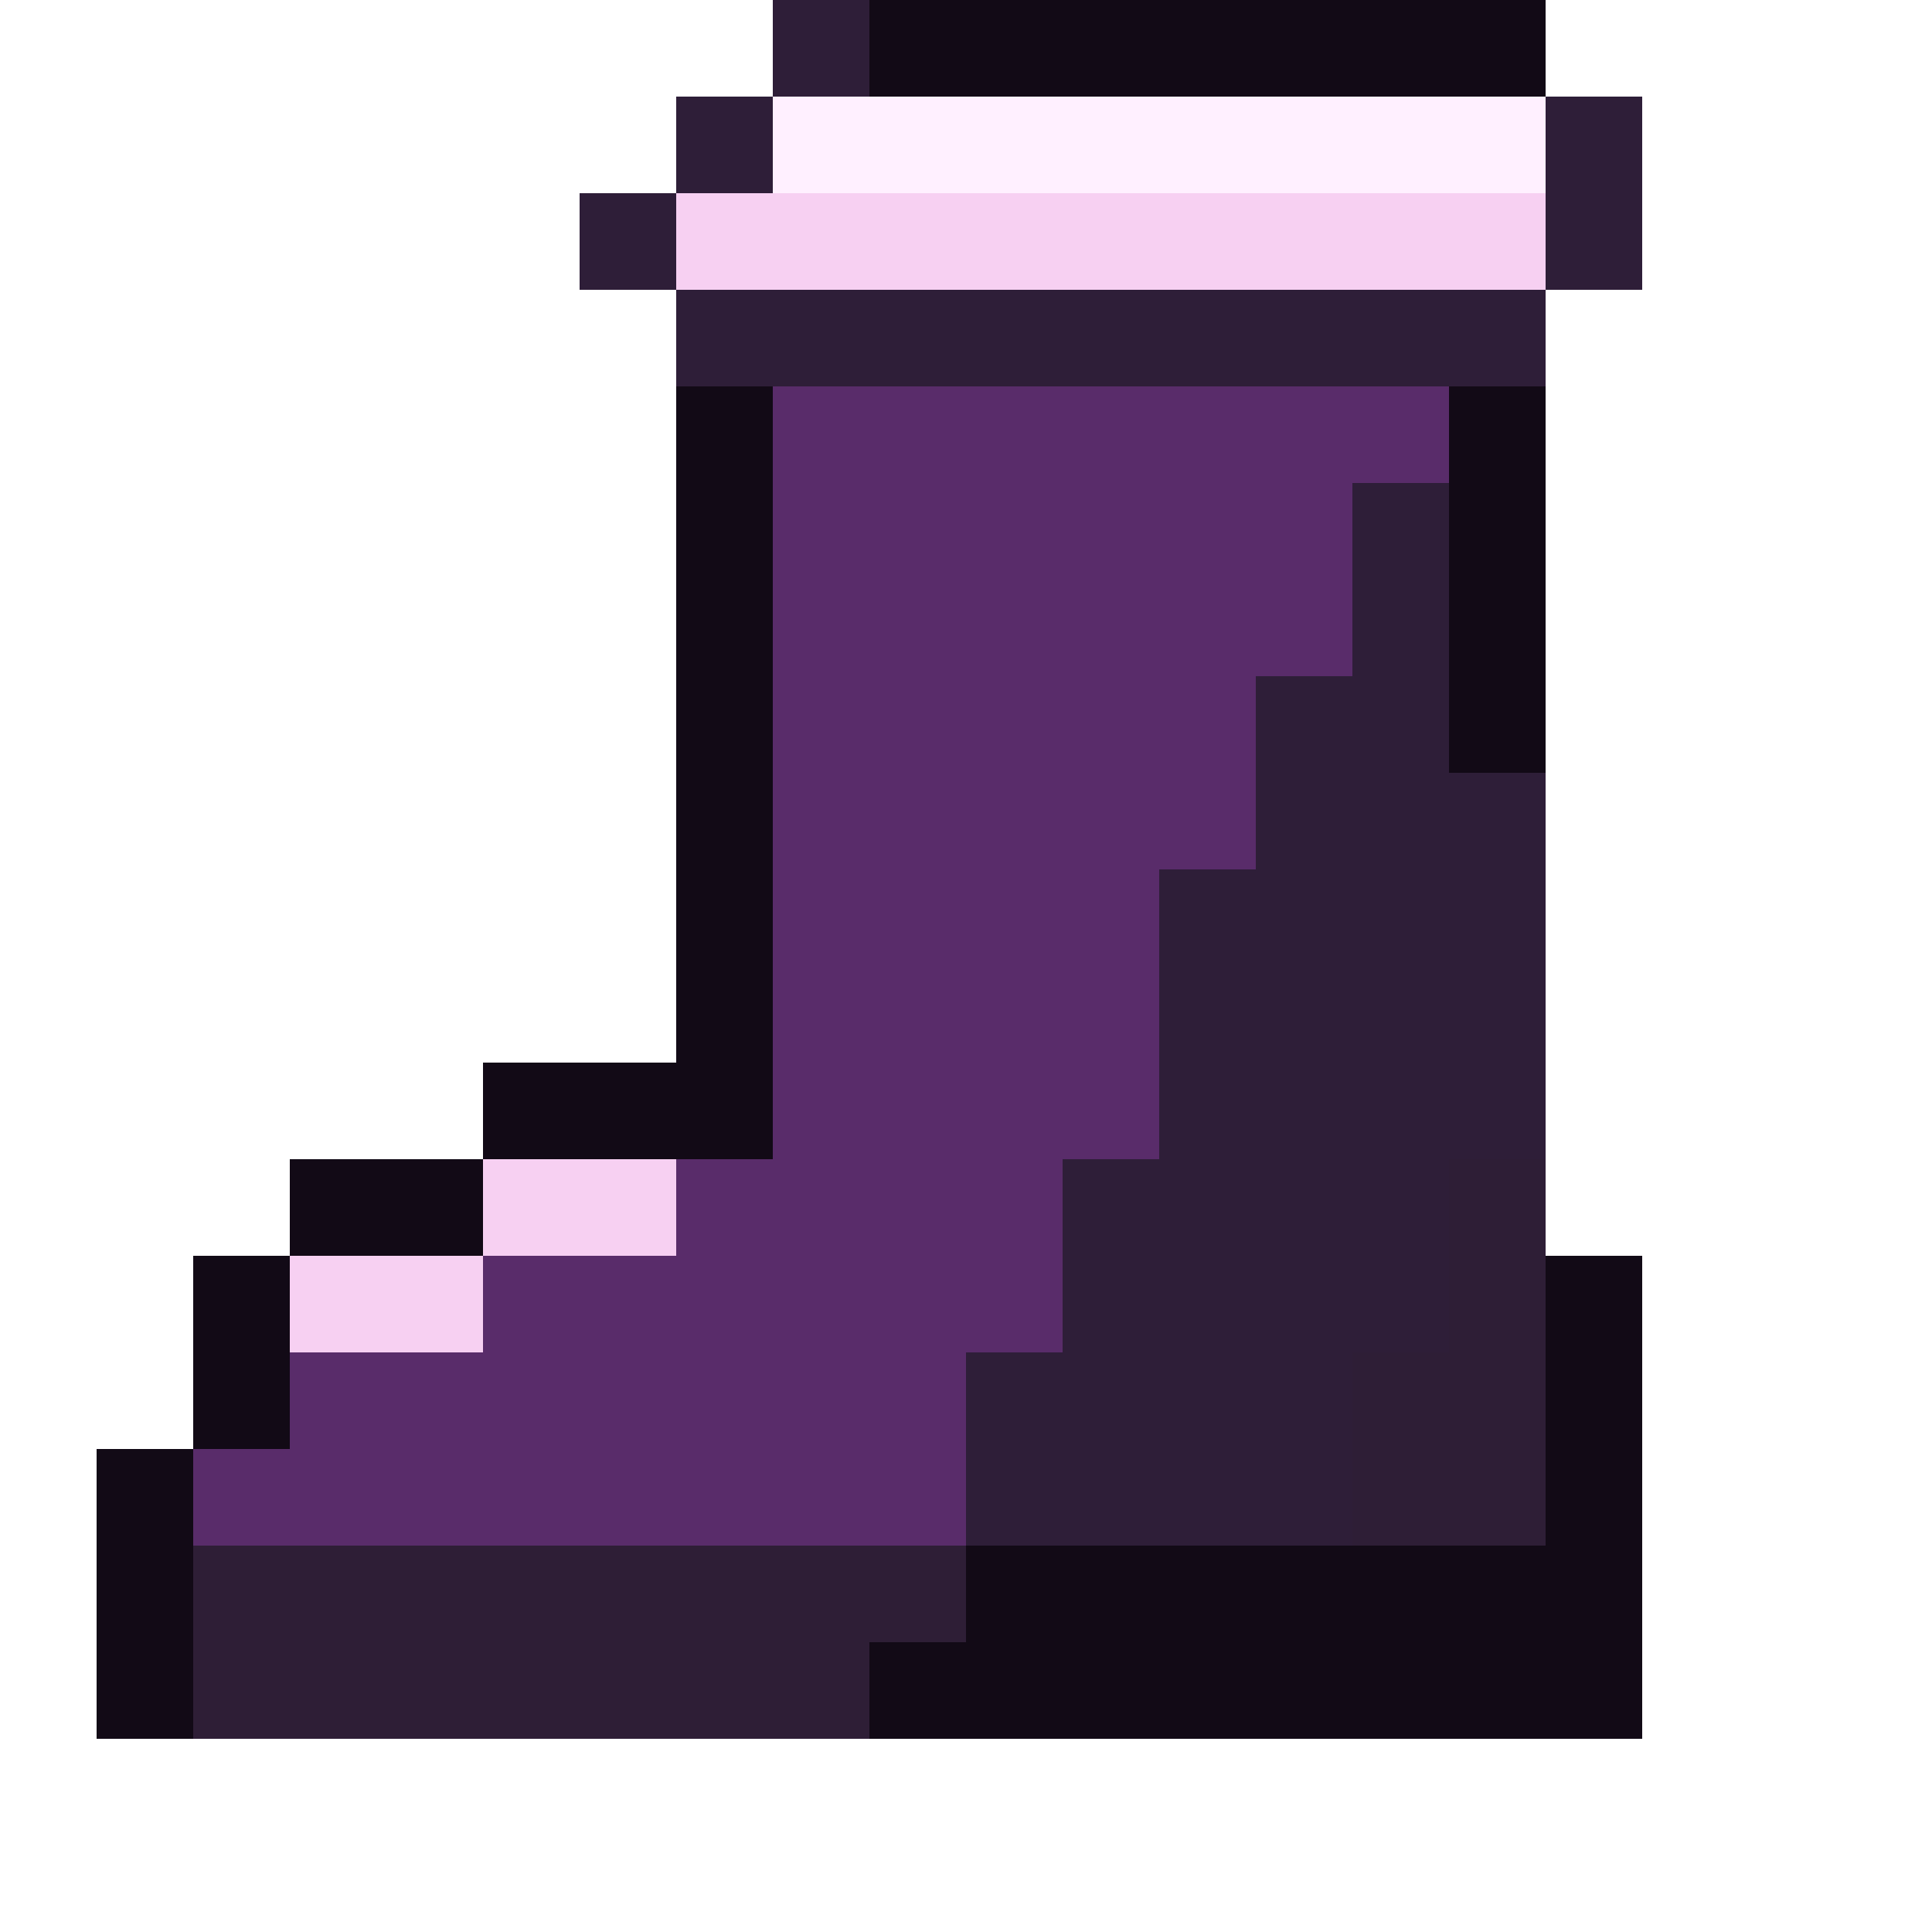
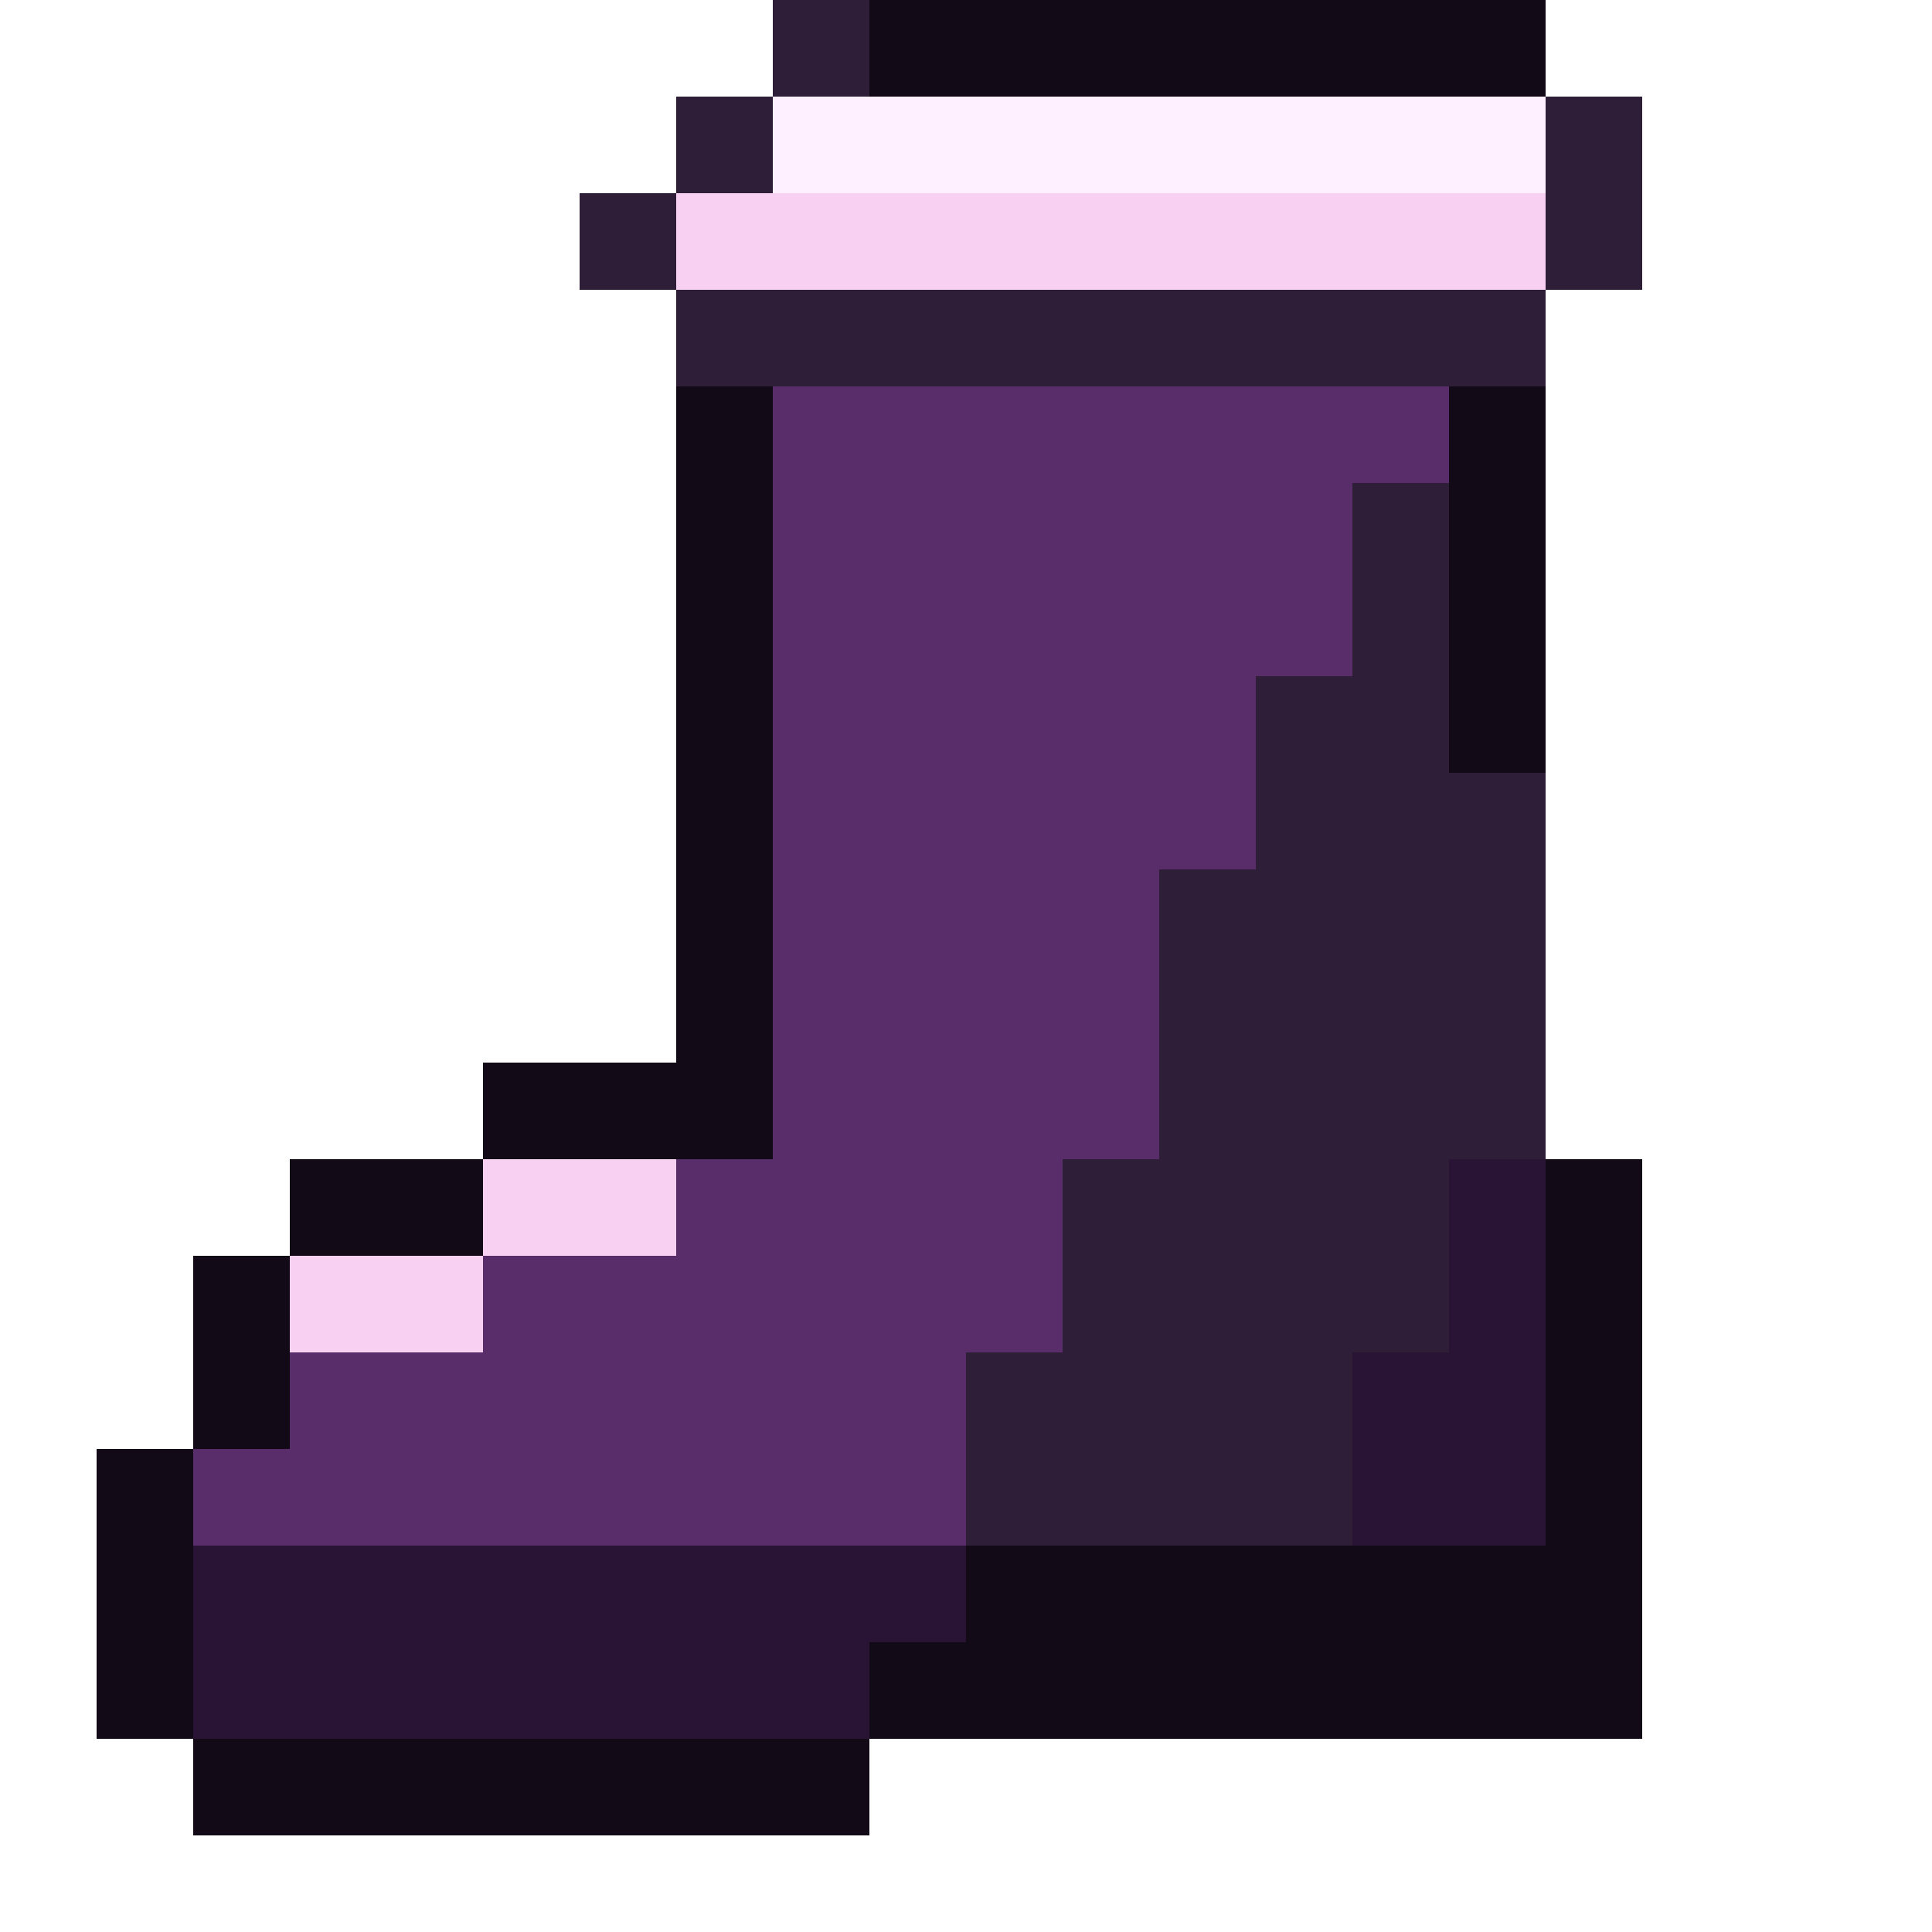
<svg xmlns="http://www.w3.org/2000/svg" viewBox="0 0 20 20" shape-rendering="crispEdges">
  <path fill="#2e1e38" d="M8 0h1v1h-1zM7 1h1v1h-1zM16 1h1v1h-1zM6 2h1v1h-1zM16 2h1v1h-1zM7 3h9v1h-9zM14 5h1v1h-1zM14 6h1v1h-1zM13 7h2v1h-2zM13 8h3v1h-3zM12 9h4v1h-4zM12 10h4v1h-4zM12 11h4v1h-4zM11 12h4v1h-4zM11 13h4v1h-4zM10 14h4v1h-4zM10 15h4v1h-4z" />
-   <path fill="#120a16" d="M9 0h7v1h-7zM7 4h1v1h-1zM15 4h1v1h-1zM7 5h1v1h-1zM15 5h1v1h-1zM7 6h1v1h-1zM15 6h1v1h-1zM7 7h1v1h-1zM15 7h1v1h-1zM7 8h1v1h-1zM7 9h1v1h-1zM7 10h1v1h-1zM5 11h3v1h-3zM3 12h2v1h-2zM2 13h1v1h-1zM16 13h1v1h-1zM2 14h1v1h-1zM16 14h1v1h-1zM1 15h1v1h-1zM16 15h1v1h-1zM1 16h1v1h-1zM10 16h7v1h-7zM1 17h1v1h-1zM9 17h8v1h-8z" />
+   <path fill="#120a16" d="M9 0h7v1h-7zM7 4h1v1h-1zM15 4h1v1h-1zM7 5h1v1h-1zM15 5h1v1h-1zM7 6h1v1h-1zM15 6h1v1h-1zM7 7h1v1h-1zM15 7h1v1h-1zM7 8h1v1h-1zM7 9h1v1h-1zM7 10h1v1h-1zM5 11h3v1h-3zM3 12h2v1h-2zM16 12h1v1h-1zM2 13h1v1h-1zM16 13h1v1h-1zM2 14h1v1h-1zM16 14h1v1h-1zM1 15h1v1h-1zM16 15h1v1h-1zM1 16h1v1h-1zM10 16h7v1h-7zM1 17h1v1h-1zM9 17h8v1h-8zM2 18h7v1h-7z" />
  <path fill="#fff0ff" d="M8 1h8v1h-8z" />
  <path fill="#f7d0f2" d="M7 2h9v1h-9zM5 12h2v1h-2zM3 13h2v1h-2z" />
  <path fill="#592c6a" d="M8 4h7v1h-7zM8 5h6v1h-6zM8 6h6v1h-6zM8 7h5v1h-5zM8 8h5v1h-5zM8 9h4v1h-4zM8 10h4v1h-4zM8 11h4v1h-4zM7 12h4v1h-4zM5 13h6v1h-6zM3 14h7v1h-7zM2 15h8v1h-8z" />
-   <path fill="#2e1e36" d="M15 12h1v1h-1zM15 13h1v1h-1zM14 14h2v1h-2zM14 15h2v1h-2zM2 16h8v1h-8zM2 17h7v1h-7z" />
+   <path fill="#291436" d="M15 12h1v1h-1zM15 13h1v1h-1zM14 14h2v1h-2zM14 15h2v1h-2zM2 16h8v1h-8zM2 17h7v1h-7z" />
</svg>
